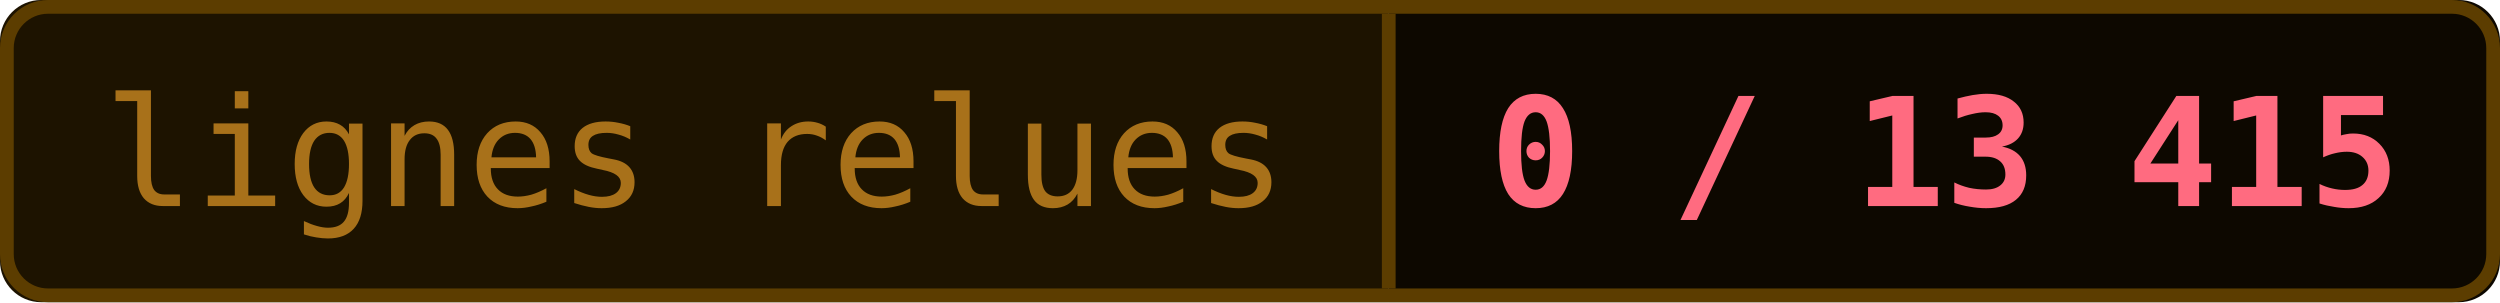
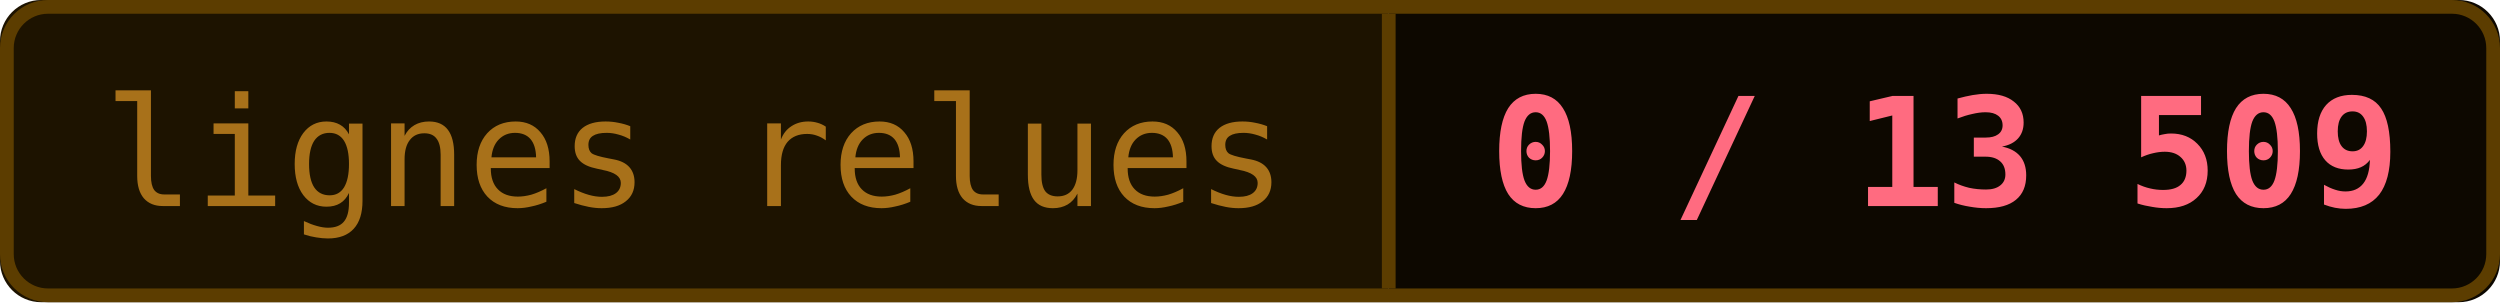
- <svg xmlns="http://www.w3.org/2000/svg" width="182" height="22" viewBox="0 0 182 22" role="img" aria-label="lignes relues : 0 / 13 415">
+ <svg xmlns="http://www.w3.org/2000/svg" width="182" height="22" viewBox="0 0 182 22" role="img" aria-label="lignes relues : 0 / 13 509">
  <clipPath id="r">
    <rect width="182" height="22" rx="3" />
  </clipPath>
  <g clip-path="url(#r)">
    <rect width="101.1" height="22" fill="#1d1300" />
    <rect x="101.1" width="81.0" height="22" fill="#0d0800" />
  </g>
  <rect x=".5" y=".5" width="181" height="21" rx="3" fill="none" stroke="#5c3d00" />
  <line x1="101.1" y1="1" x2="101.1" y2="21" stroke="#5c3d00" />
  <g text-anchor="middle" font-family="'JetBrains Mono', 'Cascadia Mono', Consolas, Menlo, 'DejaVu Sans Mono', monospace" font-size="11">
    <text x="50.6" y="15" fill="#a8711a" textLength="87" lengthAdjust="spacingAndGlyphs">lignes relues</text>
    <g class="s0">
-       <text x="141.6" y="15" fill="#ff6b80" font-weight="700" textLength="67" lengthAdjust="spacingAndGlyphs">0 / 13 415</text>
+       <text x="141.6" y="15" fill="#ff6b80" font-weight="700" textLength="67" lengthAdjust="spacingAndGlyphs">0 / 13 509</text>
    </g>
  </g>
</svg>
